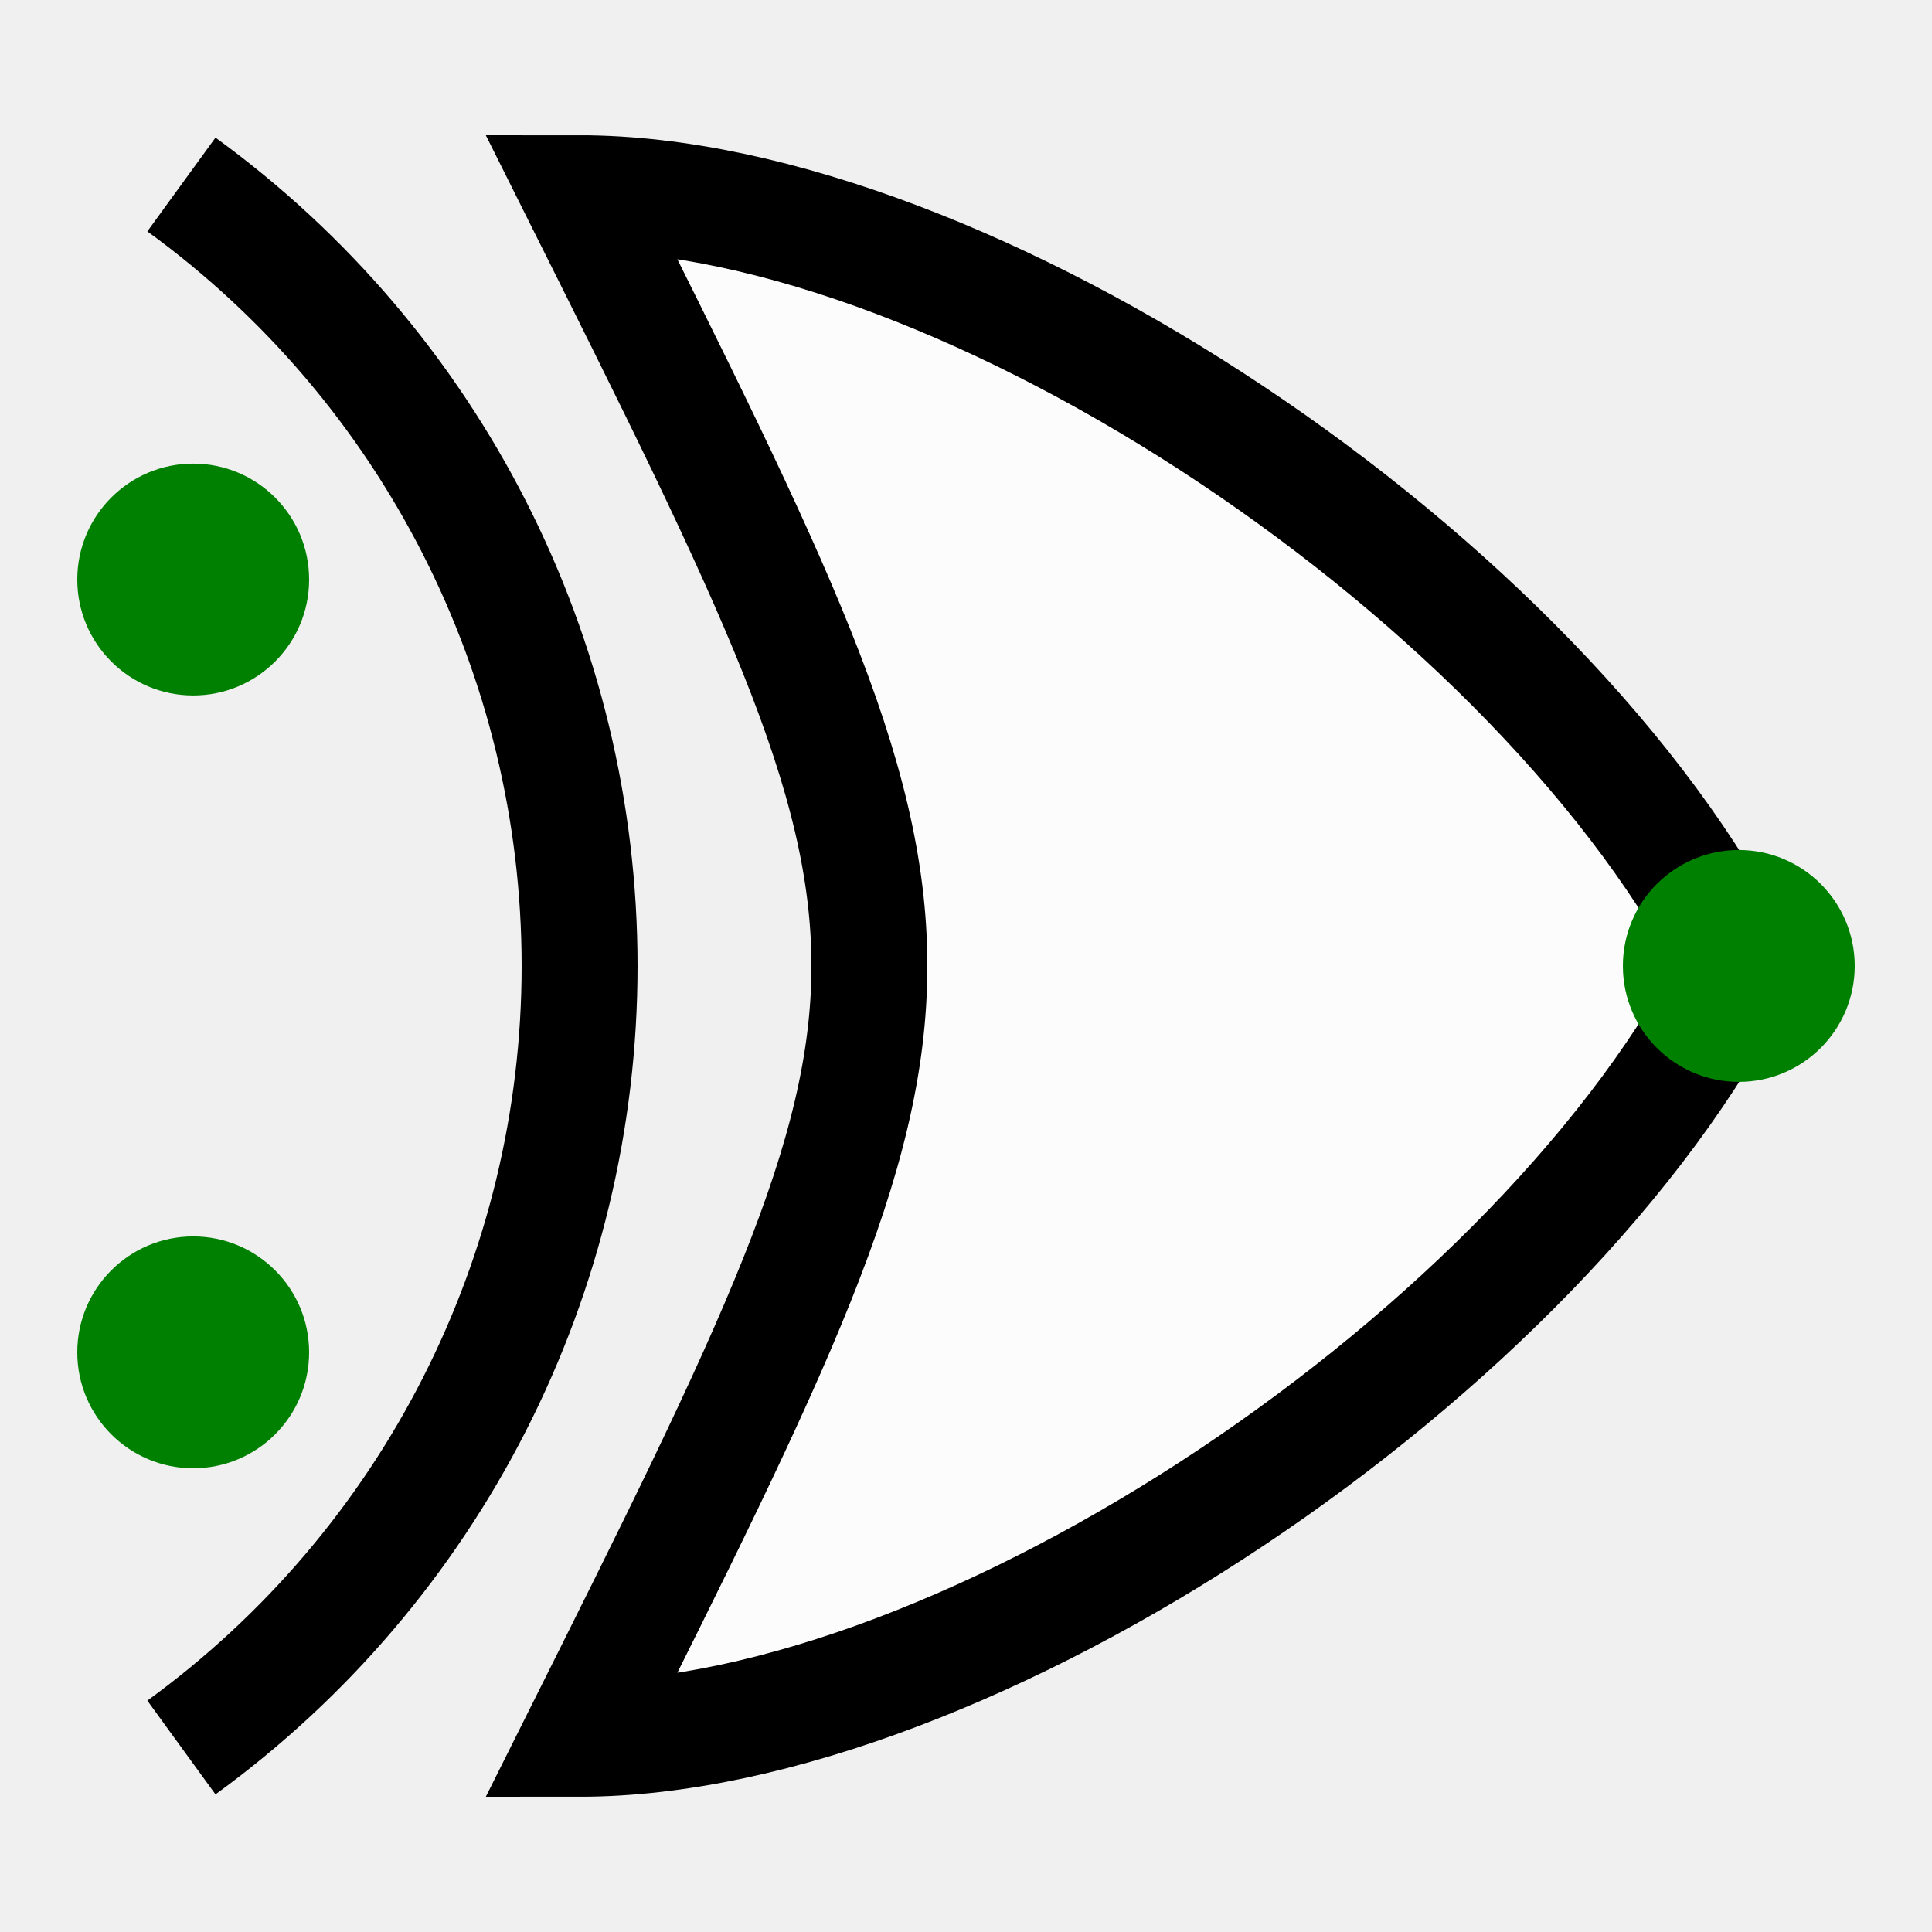
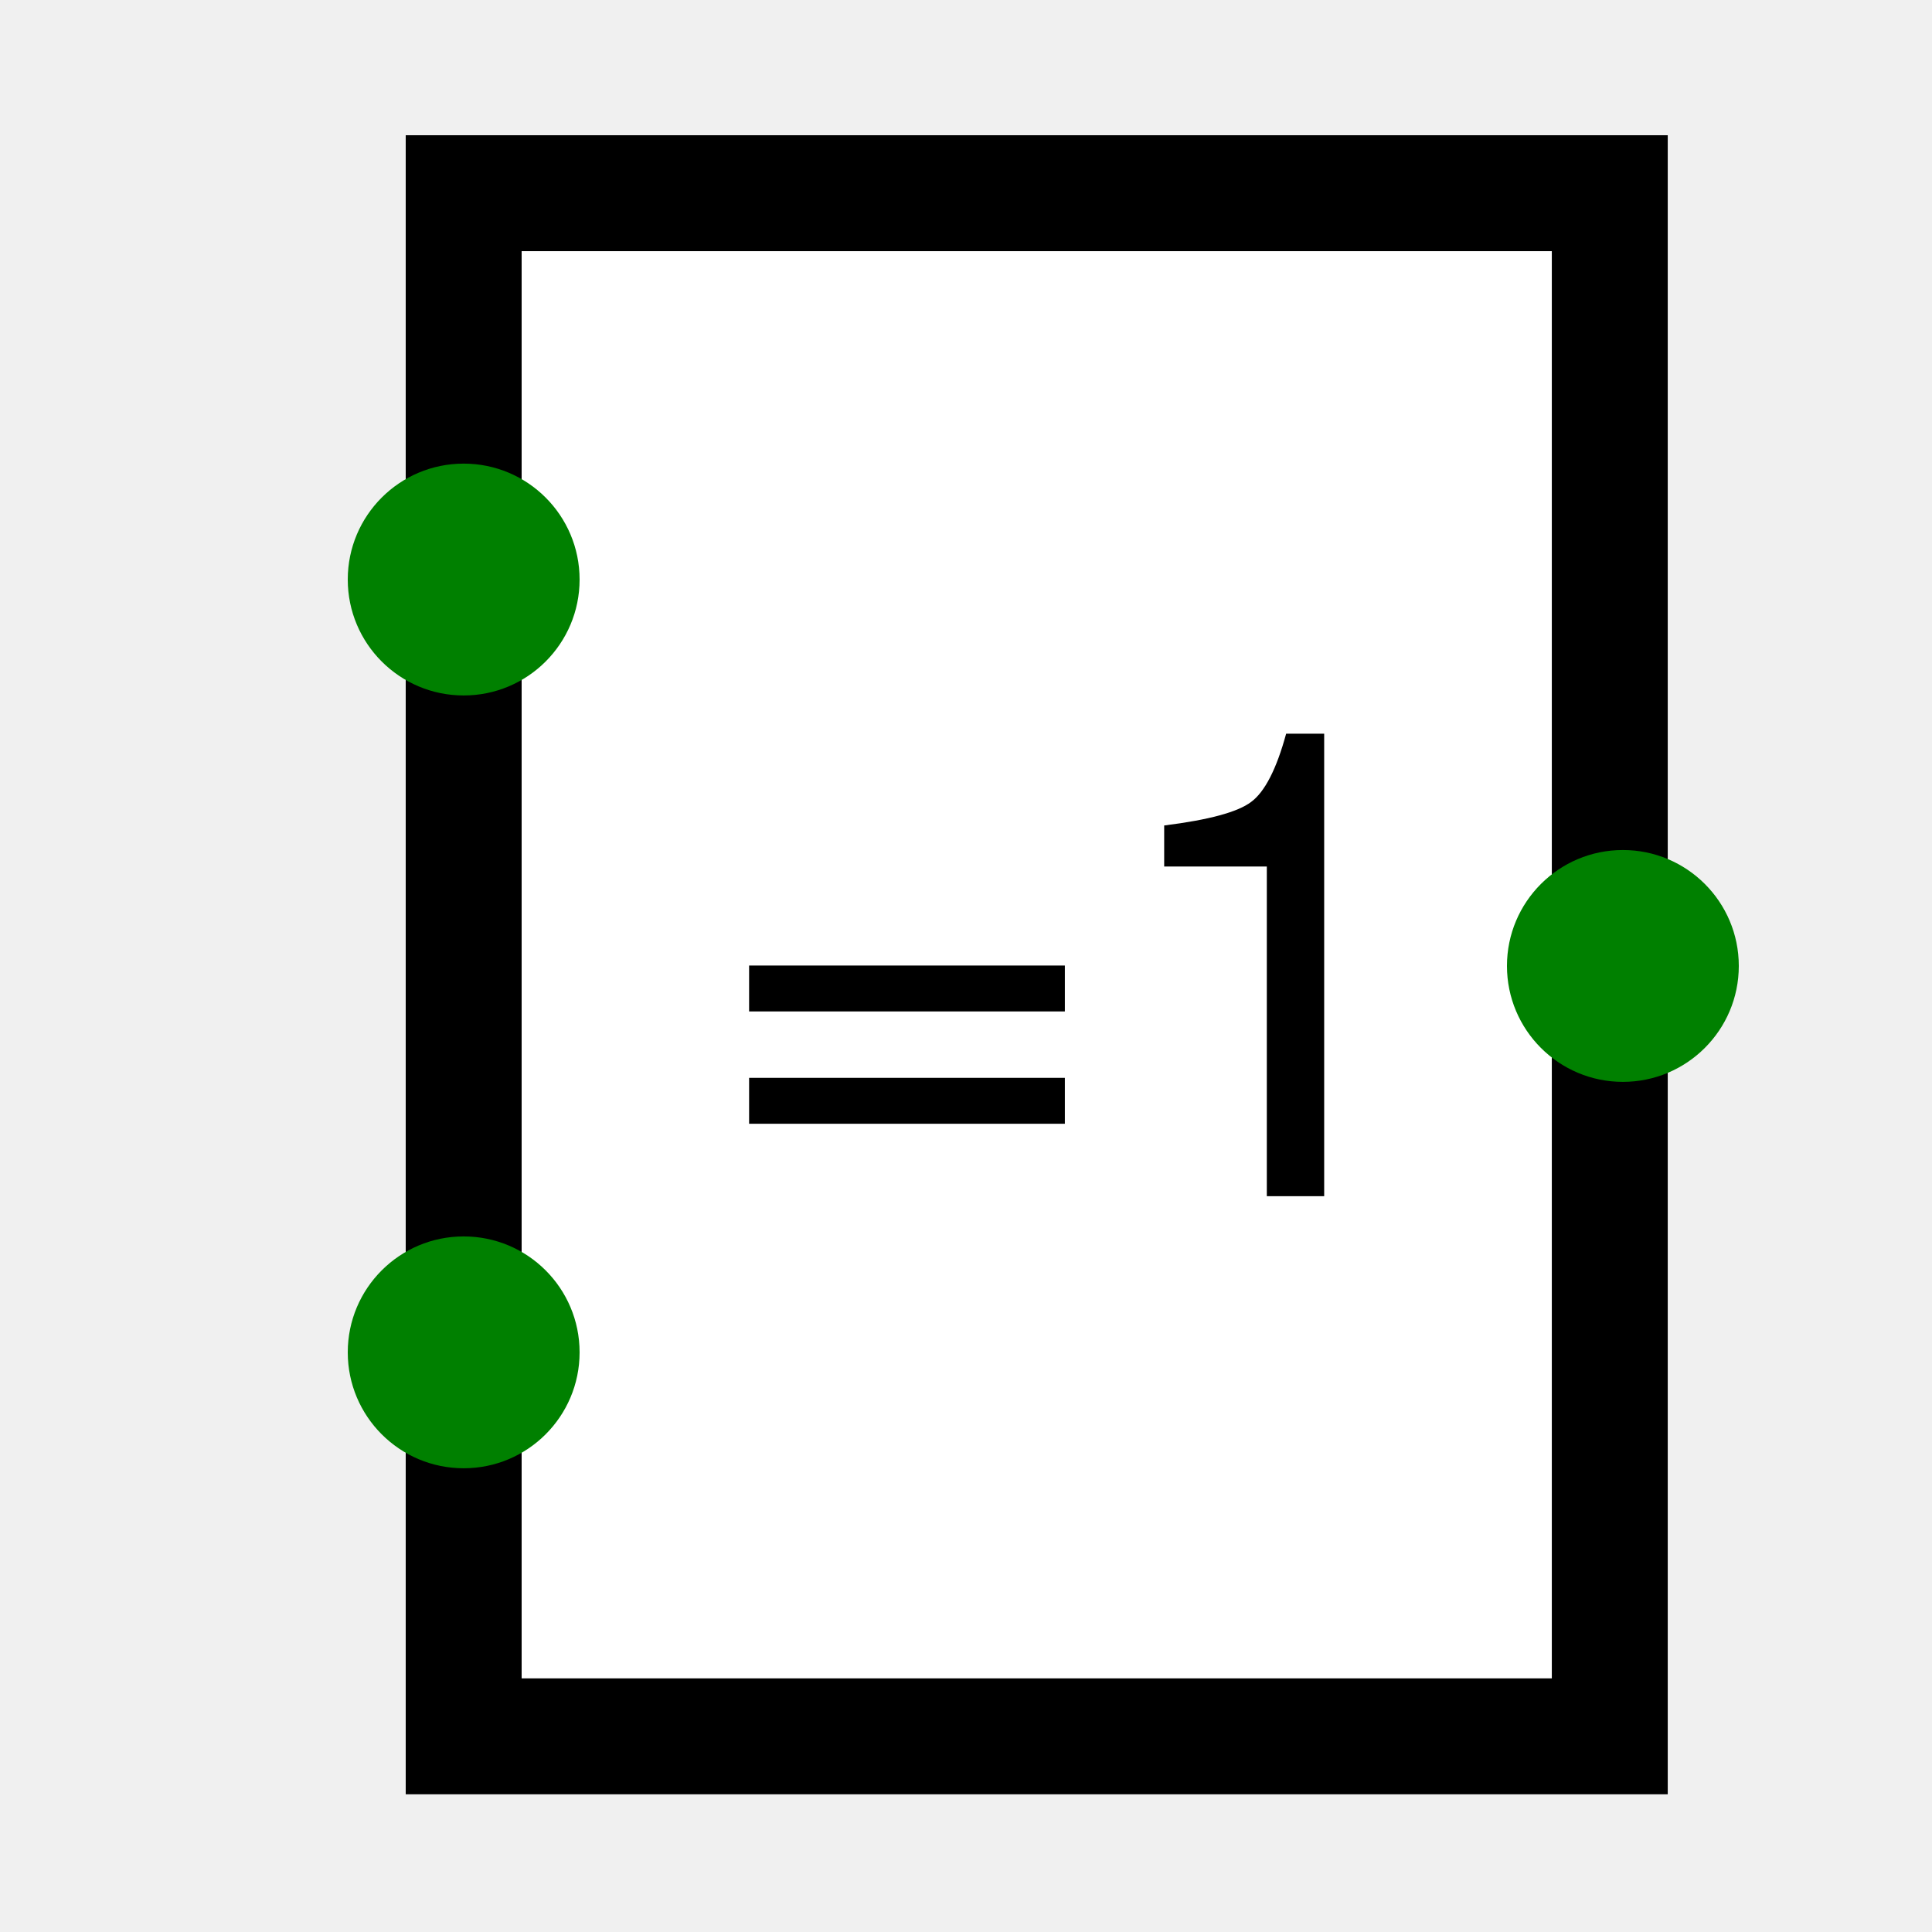
- <svg xmlns="http://www.w3.org/2000/svg" width="50" height="50">
-   <path fill="#FFF" stroke="#000" paint-order="fill stroke markers" d="M15 5c10 0 25 10 30 20-5 10-20 20-30 20 10-20 10-20 0-40z" fill-opacity=".8" stroke-miterlimit="10" stroke-width="3" />
-   <path fill="none" stroke="#000" paint-order="fill stroke markers" d="M4.695 4.775a25 25 0 010 40.45" stroke-miterlimit="10" stroke-width="3" />
-   <path fill="green" paint-order="stroke fill markers" d="M8 15a3 3 0 110-.003zM8 35a3 3 0 110-.003zM48 25a3 3 0 110-.003z" />
+ <svg xmlns="http://www.w3.org/2000/svg" width="50" height="50" version="1.1" id="svg6">
+   <defs id="defs10" />
+   <rect style="fill:#ffffff;fill-opacity:1;stroke:#000000;stroke-width:3;stroke-linecap:square;stroke-linejoin:miter;stroke-miterlimit:4;stroke-dasharray:none;stroke-opacity:1;paint-order:normal" id="rect4526" width="29.661" height="39.936" x="12" y="5" />
+   <path fill="green" paint-order="stroke fill markers" d="M15 15a3 3 0 110-.003zM15 35a3 3 0 110-.003zM45 25a3 3 0 110-.003z" id="path4" />
+   <text xml:space="preserve" style="font-style:normal;font-variant:normal;font-weight:normal;font-stretch:normal;font-size:16.894px;line-height:1.25;font-family:sans-serif;-inkscape-font-specification:sans-serif;letter-spacing:0px;word-spacing:0px;fill:#000000;fill-opacity:1;stroke:none;stroke-width:1" x="18.544" y="30.957" id="text4530">
+     <tspan id="tspan4528" x="18.544" y="30.957" style="font-style:normal;font-variant:normal;font-weight:normal;font-stretch:normal;font-family:FreeSans;-inkscape-font-specification:FreeSans;stroke-width:1">=1</tspan>
+   </text>
</svg>
